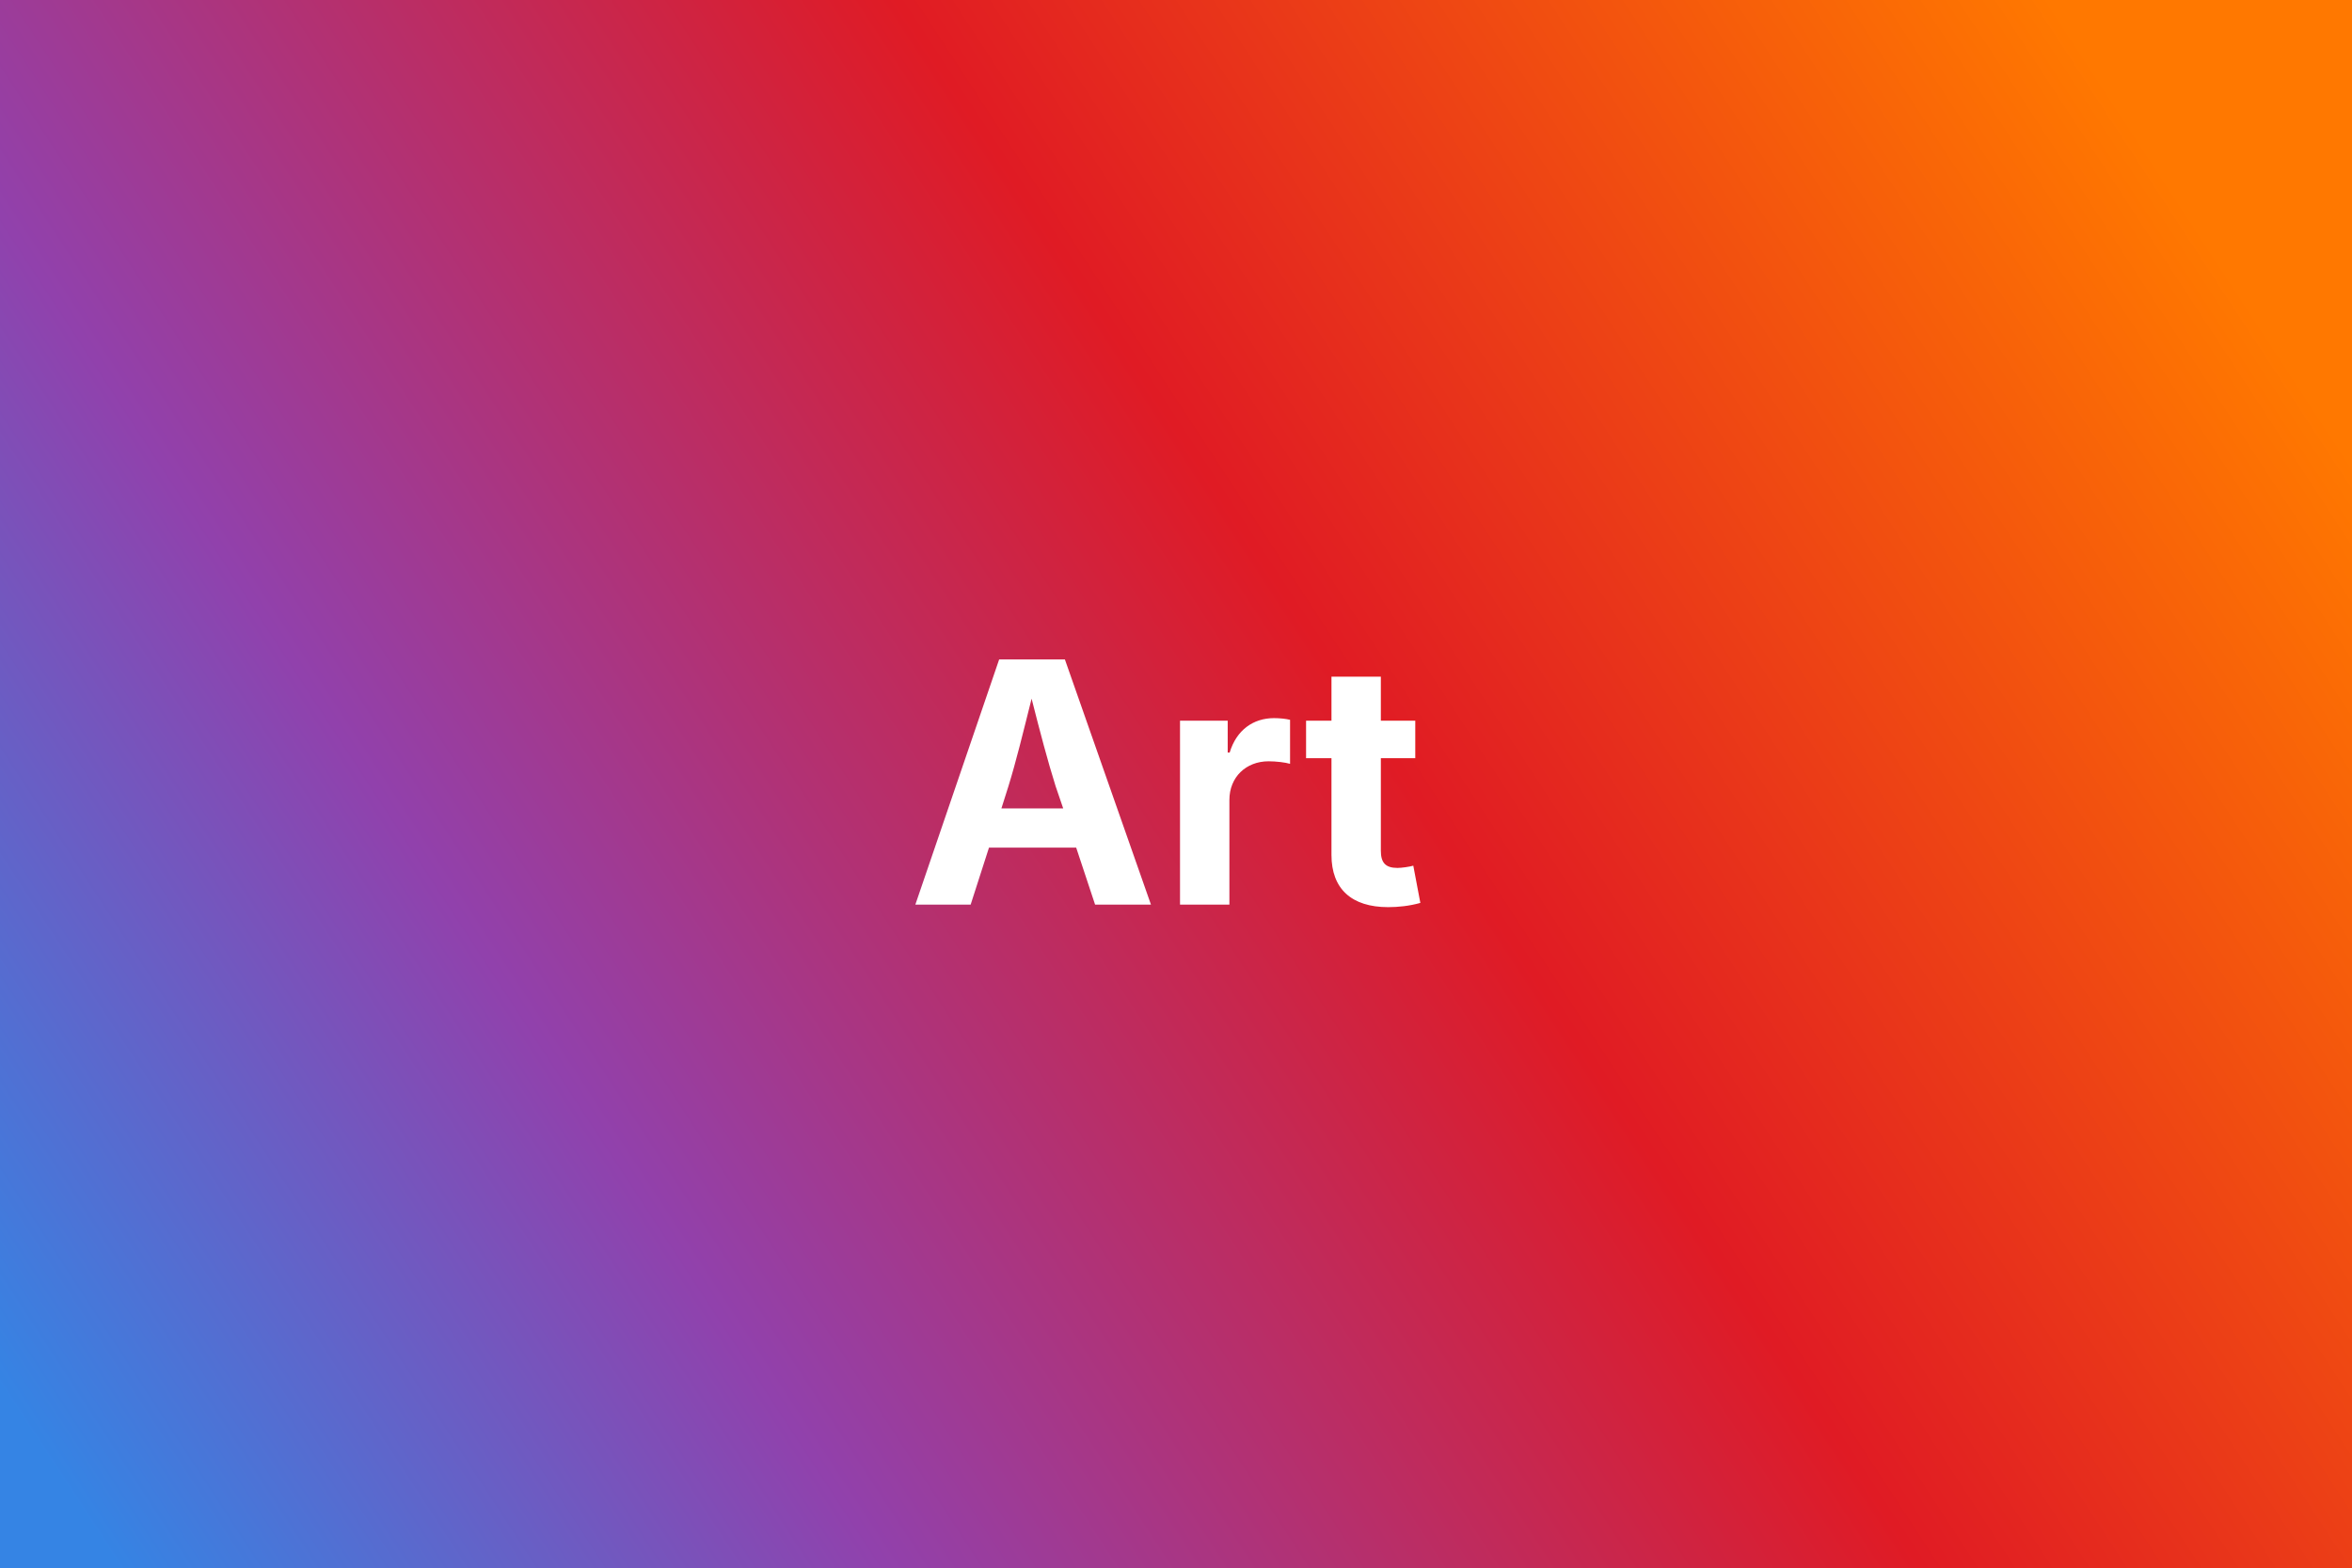
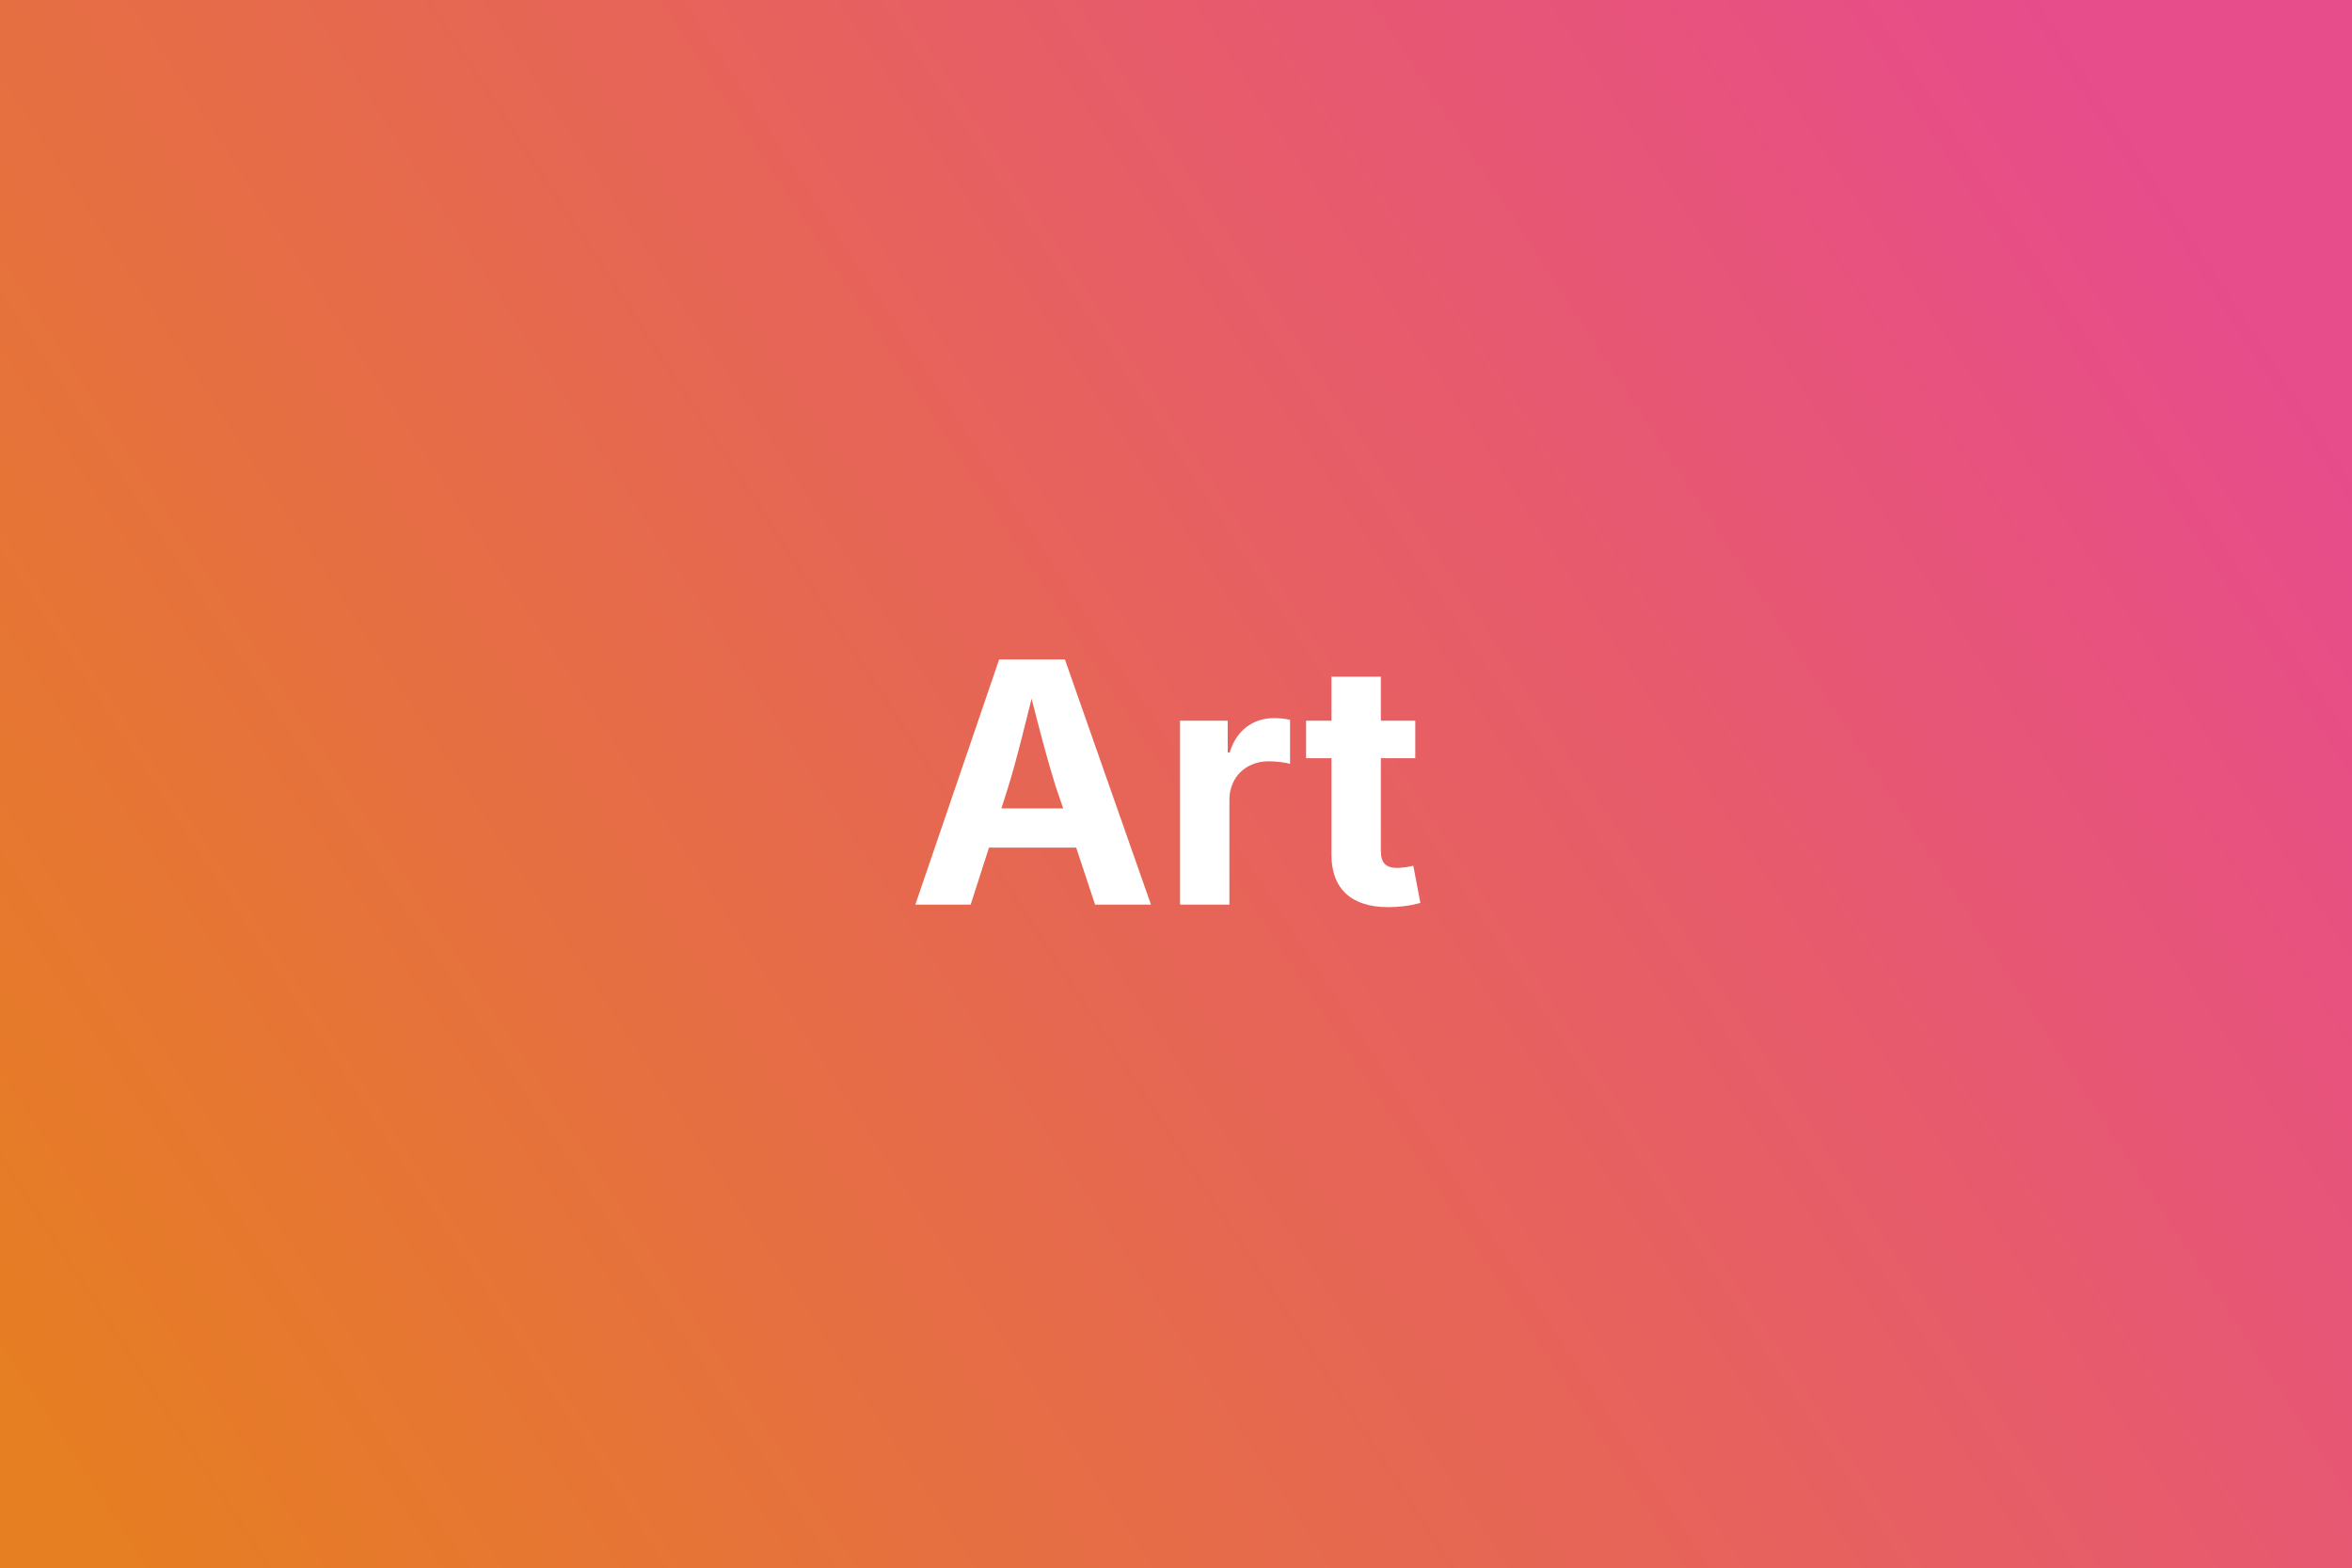
<svg xmlns="http://www.w3.org/2000/svg" xmlns:xlink="http://www.w3.org/1999/xlink" version="1.1" id="svg2" width="1200" height="800" viewBox="0 0 1200 800" xml:space="preserve">
  <defs id="defs6">
    <linearGradient id="linearGradient288">
-       <stop style="stop-color:#3584e4;stop-opacity:1" offset="0" id="stop284" />
-       <stop style="stop-color:#9141ac;stop-opacity:1" offset="0.26" id="stop356" />
-       <stop style="stop-color:#e01b24;stop-opacity:1" offset="0.61" id="stop358" />
-       <stop style="stop-color:#ff7800;stop-opacity:1" offset="1" id="stop286" />
+       <stop style="stop-color:#e67e22;stop-opacity:1" offset="0" id="stop284" />
+       <stop style="stop-color:#e74c8b;stop-opacity:1" offset="1" id="stop286" />
    </linearGradient>
    <linearGradient xlink:href="#linearGradient288" id="linearGradient290" x1="37.5" y1="765.678" x2="1094.836" y2="74.245" gradientUnits="userSpaceOnUse" />
    <linearGradient id="c">
      <stop offset="0" stop-color="#fff" id="stop2" />
      <stop offset=".727" stop-color="#fff" id="stop4" />
      <stop offset="1" stop-color="#f6f5f4" id="stop6" />
    </linearGradient>
    <linearGradient xlink:href="#a" id="g" gradientUnits="userSpaceOnUse" x1="52.954" y1="229.984" x2="39.951" y2="223.426" gradientTransform="matrix(-1,0,0,1,1180,257)" />
    <linearGradient id="a">
      <stop offset="0" stop-color="#4b4752" id="stop10" />
      <stop offset="1" stop-color="#4b4752" stop-opacity="0" id="stop12" />
    </linearGradient>
    <linearGradient xlink:href="#b" id="i" gradientUnits="userSpaceOnUse" gradientTransform="matrix(0.8,0,0,1,18.5,0)" x1="88.781" y1="232.5" x2="94.5" y2="232.5" />
    <linearGradient id="b">
      <stop offset="0" stop-color="#3d3846" id="stop16" />
      <stop offset="1" stop-color="#3d3846" stop-opacity="0" id="stop18" />
    </linearGradient>
    <radialGradient xlink:href="#c" id="d" gradientUnits="userSpaceOnUse" gradientTransform="matrix(0.9088,0,0,0.9088,30.459,21.198)" cx="334" cy="231.209" fx="334" fy="231.209" r="7" />
    <radialGradient xlink:href="#c" id="e" gradientUnits="userSpaceOnUse" gradientTransform="matrix(0.9088,0,0,0.9088,30.459,21.198)" cx="334" cy="231.209" fx="334" fy="231.209" r="7" />
    <clipPath clipPathUnits="userSpaceOnUse" id="f" />
    <radialGradient xlink:href="#c" id="d-3" gradientUnits="userSpaceOnUse" gradientTransform="matrix(0.9088,0,0,0.9088,30.459,21.198)" cx="334" cy="231.209" fx="334" fy="231.209" r="7" />
    <radialGradient xlink:href="#c" id="e-3" gradientUnits="userSpaceOnUse" gradientTransform="matrix(0.9088,0,0,0.9088,30.459,21.198)" cx="334" cy="231.209" fx="334" fy="231.209" r="7" />
    <clipPath clipPathUnits="userSpaceOnUse" id="f-5" />
    <linearGradient xlink:href="#a" id="g-6" gradientUnits="userSpaceOnUse" x1="52.954" y1="229.984" x2="39.951" y2="223.426" gradientTransform="matrix(-1,0,0,1,1180,257)" />
    <linearGradient xlink:href="#b" id="i-1" gradientUnits="userSpaceOnUse" gradientTransform="matrix(0.8,0,0,1,18.5,0)" x1="88.781" y1="232.5" x2="94.5" y2="232.5" />
    <radialGradient xlink:href="#c" id="d-0" gradientUnits="userSpaceOnUse" gradientTransform="matrix(0.9088,0,0,0.9088,30.459,21.198)" cx="334" cy="231.209" fx="334" fy="231.209" r="7" />
    <radialGradient xlink:href="#c" id="e-0" gradientUnits="userSpaceOnUse" gradientTransform="matrix(0.9088,0,0,0.9088,30.459,21.198)" cx="334" cy="231.209" fx="334" fy="231.209" r="7" />
    <clipPath clipPathUnits="userSpaceOnUse" id="f-6" />
    <linearGradient xlink:href="#a" id="g-2" gradientUnits="userSpaceOnUse" x1="52.954" y1="229.984" x2="39.951" y2="223.426" gradientTransform="matrix(-1,0,0,1,1180,257)" />
    <linearGradient xlink:href="#b" id="i-8" gradientUnits="userSpaceOnUse" gradientTransform="matrix(0.8,0,0,1,18.5,0)" x1="88.781" y1="232.5" x2="94.5" y2="232.5" />
  </defs>
  <g id="g8">
    <rect style="fill:url(#linearGradient290);-inkscape-stroke:none;paint-order:markers stroke fill;stop-color:#000000;fill-opacity:1" id="rect222" width="1303.469" height="926.245" x="-32.23" y="-56.157" rx="4.311" ry="4.311" />
    <g transform="matrix(7.694088,0,0,7.694088,-9698.526,-3236.391)" id="g118">
      <circle style="font-variation-settings:normal" cx="1116" cy="483" r="30" fill="#5e5c64" id="circle30" />
      <g transform="translate(692,77)" id="g48">
        <rect style="font-variation-settings:normal" width="8" height="12" x="448" y="412" rx="2" ry="2" fill="#cdab8f" id="rect32" />
        <path style="font-variation-settings:normal" d="m 456,421 a 7,7 0 0 1 -7,7 v -7 z" fill="#cdab8f" id="path34" />
        <path style="font-variation-settings:normal" d="m 454,414 v 7 a 5,5 0 0 1 -10,0 c 0,-1.573 0.742,-5.054 2,-5.998 V 414 h 3 z" opacity="0.124" id="path36" />
        <circle style="font-variation-settings:normal" cx="452" cy="422" r="2" opacity="0.124" id="circle38" />
        <rect style="font-variation-settings:normal" width="8" height="12" x="-400" y="412" rx="2" ry="2" transform="scale(-1,1)" fill="#cdab8f" id="rect40" />
        <path style="font-variation-settings:normal" d="m 392,421 a 7,7 0 0 0 7,7 v -7 z" fill="#cdab8f" id="path42" />
        <path style="font-variation-settings:normal" d="m 394,414 v 7 a 5,5 0 0 0 10,0 c 0,-1.573 -0.742,-5.054 -2,-5.998 V 414 h -3 z" opacity="0.124" id="path44" />
        <circle style="font-variation-settings:normal" cx="-396" cy="422" r="2" transform="scale(-1,1)" opacity="0.124" id="circle46" />
      </g>
      <path d="m 1116,455 a 28,28 0 0 0 -28,28 v 28 c 0,2.308 0.967,4.38 2.52,5.838 l 7.855,7.86 A 7.974,7.974 0 0 0 1104,527 h 24 a 7.974,7.974 0 0 0 5.625,-2.303 l 7.856,-7.86 A 7.973,7.973 0 0 0 1144,511 v -28 a 28,28 0 0 0 -28,-28 z" fill="#cdab8f" id="path50" />
      <path style="font-variation-settings:normal" d="m 1113.066,507.98 c -1.87,0 -5.066,1.014 -5.066,1.014 V 510 h 15.954 v -1.006 c 0,0 -3.197,-1.013 -5.067,-1.013 l -2.91,0.343 z" opacity="0.35" fill="#6c131e" id="path52" />
      <path style="line-height:normal;font-variant-ligatures:normal;font-variant-position:normal;font-variant-caps:normal;font-variant-numeric:normal;font-variant-alternates:normal;font-variant-east-asian:normal;font-feature-settings:normal;font-variation-settings:normal;text-indent:0;text-align:start;text-decoration-line:none;text-decoration-style:solid;text-decoration-color:#000000;text-transform:none;text-orientation:mixed;white-space:normal;shape-padding:0;shape-margin:0;inline-size:0;isolation:auto;mix-blend-mode:normal;solid-color:#000000;solid-opacity:1" d="m 1108,510 h 16 c 0,1.019 -1.02,1.984 -2,1.984 h -12 c -0.964,0 -2,-0.822 -2,-1.984 z" color="#000000" font-weight="400" font-family="sans-serif" overflow="visible" opacity="0.137" fill="#ffffff" id="path54" />
      <path style="font-variation-settings:normal" d="m 1119.842,512.146 a 7.683,7.683 0 0 1 -7.684,0" opacity="0.25" fill-opacity="0.402" id="path56" />
      <g transform="translate(771,261)" id="g66">
        <circle cx="334" cy="232" r="6" fill="url(#d)" id="circle58" style="fill:url(#d-0)" />
        <circle cx="334" cy="232" r="4" fill="#47311f" id="circle60" />
        <circle cx="334" cy="232" r="2" id="circle62" />
        <circle cx="334" cy="230.383" r="1.383" fill="#ffffff" id="circle64" />
      </g>
      <g transform="translate(793,261)" id="g76">
        <circle cx="334" cy="232" r="6" fill="url(#e)" id="circle68" style="fill:url(#e-0)" />
        <circle cx="334" cy="232" r="4" fill="#47311f" id="circle70" />
        <circle cx="334" cy="232" r="2" id="circle72" />
        <circle cx="334" cy="230.383" r="1.383" fill="#ffffff" id="circle74" />
      </g>
      <path d="m 1137,484 h -20 v 7 h 20 z m 0,14 h -20 v 7 h 20 z m -42,0 h 20 v 7 h -20 z" fill="#cdab8f" id="path78" />
      <path d="m 1088.264,487 v 24 c 0,2.308 0.967,4.38 2.52,5.838 l 7.856,7.859 a 7.974,7.974 0 0 0 5.625,2.303 h 24 a 7.974,7.974 0 0 0 5.625,-2.303 l 7.855,-7.859 a 7.975,7.975 0 0 0 2.52,-5.838 v -24 h -2 v 16.602 c 0,1.749 -0.74,3.27 -1.329,3.856 l -4.452,4.418 a 6.035,6.035 0 0 1 -0.401,0.363 2.598,2.598 0 0 1 -2.202,0.161 c -0.888,-0.35 -1.617,-1.131 -1.617,-2.798 V 509 c 0,-4.397 -3.602,-8 -8,-8 h -16 c -4.397,0 -8,3.603 -8,8 v 0.602 c 0,1.667 -0.729,2.448 -1.617,2.798 a 2.595,2.595 0 0 1 -2.2,-0.161 6.035,6.035 0 0 1 -0.404,-0.363 l -4.45,-4.418 c -0.59,-0.586 -1.328,-2.107 -1.328,-3.856 V 487 Z m 20,18 h 16 c 2.251,0 4,1.75 4,4 v 7 c 0,2.25 -1.749,4 -4,4 h -16 c -2.25,0 -4,-1.75 -4,-4 v -7 c 0,-2.25 1.75,-4 4,-4 z" fill="#b89a80" id="path80" />
      <g clip-path="url(#f-6)" transform="translate(1052,259)" opacity="0.1" id="g84">
        <path style="line-height:normal;font-variant-ligatures:normal;font-variant-position:normal;font-variant-caps:normal;font-variant-numeric:normal;font-variant-alternates:normal;font-variant-east-asian:normal;font-feature-settings:normal;font-variation-settings:normal;text-indent:0;text-align:start;text-decoration-line:none;text-decoration-style:solid;text-decoration-color:#000000;text-transform:none;text-orientation:mixed;white-space:normal;shape-padding:0;shape-margin:0;inline-size:0;isolation:auto;mix-blend-mode:normal;solid-color:#000000;solid-opacity:1" d="m 56,242 c -4.397,0 -8,3.603 -8,8 v 7 c 0,4.397 3.603,8 8,8 h 16 c 4.397,0 8,-3.603 8,-8 v -7 c 0,-4.397 -3.603,-8 -8,-8 z" color="#000000" font-weight="400" font-family="sans-serif" overflow="visible" id="path82" />
      </g>
      <path d="m 1112.443,484 h -20 v 7 h 20 z" fill="#cdab8f" id="path86" />
      <path style="line-height:normal;font-variant-ligatures:normal;font-variant-position:normal;font-variant-caps:normal;font-variant-numeric:normal;font-variant-alternates:normal;font-variant-east-asian:normal;font-feature-settings:normal;font-variation-settings:normal;text-indent:0;text-align:start;text-decoration-line:none;text-decoration-style:solid;text-decoration-color:#000000;text-transform:none;text-orientation:mixed;white-space:normal;shape-padding:0;shape-margin:0;inline-size:0;isolation:auto;mix-blend-mode:normal;solid-color:#000000;solid-opacity:1" d="m 1116,454 c -16.004,0 -29,12.996 -29,29 v 28 a 8.984,8.984 0 0 0 2.836,6.566 l -0.024,-0.021 7.858,7.861 v 0.002 A 8.987,8.987 0 0 0 1104,528 h 24 c 2.464,0 4.705,-0.99 6.328,-2.592 v -0.002 l 7.858,-7.861 -0.024,0.021 A 8.984,8.984 0 0 0 1145,511 v -28 c 0,-16.004 -12.996,-29 -29,-29 z m 0,2 c 14.924,0 27,12.077 27,27 v 28 a 6.963,6.963 0 0 1 -2.203,5.11 l -0.012,0.01 -7.863,7.866 A 6.96,6.96 0 0 1 1128,526 h -24 a 6.96,6.96 0 0 1 -4.918,-2.01 v -0.004 l -7.863,-7.867 -0.012,-0.01 A 6.963,6.963 0 0 1 1089,511 v -28 c 0,-14.923 12.076,-27 27,-27 z" color="#000000" font-weight="400" font-family="sans-serif" overflow="visible" fill="#86664c" id="path88" />
      <path id="h" style="font-variation-settings:normal;fill:url(#g-2)" d="m 1118,479.546 20,3.636 V 485 h -20 z" display="inline" opacity="0.876" vector-effect="none" fill="url(#g)" fill-opacity="1" stroke="none" stroke-width="7" stroke-linecap="square" stroke-linejoin="miter" stroke-miterlimit="4" stroke-dasharray="none" stroke-dashoffset="0" stroke-opacity="1" stop-color="#000000" />
      <use xlink:href="#h" transform="matrix(-1,0,0,1,2232,2)" width="100%" height="100%" id="use91" x="0" y="0" />
      <path style="font-variation-settings:normal" fill="#77767b" d="m 1088,480.882 h 2 V 495 h -2 z M 1142,480 h 2 v 15 h -2 z m -54,17.118 h 2 V 499 h -2 z M 1142,497 h 2 v 2 h -2 z" id="path93" />
      <g transform="translate(1052,260)" id="g112">
        <g id="j" fill="none" stroke="#241f31" stroke-width="1" stroke-miterlimit="4" stroke-dasharray="none">
          <path style="font-variation-settings:normal" d="m 68,230.023 c -0.547,0 -1.065,0.213 -1.45,0.573 -0.383,0.36 -0.636,0.912 -0.519,1.498 l 1,5 c 0.095,0.475 0.291,0.93 0.617,1.285 0.327,0.355 0.805,0.598 1.352,0.598 h 17 c 1.087,0 1.977,-0.89 1.977,-1.977 v -5 c 0,-1.087 -0.89,-1.977 -1.977,-1.977 z" opacity="0.483" fill="#ffffff" stroke="none" stroke-linecap="square" id="path95" />
          <path style="font-variation-settings:normal" d="M 67.117,235.086 66.5,232 c -0.163,-0.815 0.669,-1.5 1.5,-1.5 h 18 c 0.831,0 1.5,0.669 1.5,1.5 v 2" stroke-linecap="round" id="path97" />
          <path style="font-variation-settings:normal;fill:url(#i-8)" d="m 88.5,231.5 4,-4 v 2 l -4,4 z" fill="url(#i)" stroke="none" stroke-linecap="round" transform="translate(0.5,0.5)" id="path99" />
          <path style="font-variation-settings:normal" d="m 74.219,77.035 c -0.174,0.31 -0.264,0.675 -0.188,1.059 l 1,5 c 0.095,0.475 0.291,0.93 0.617,1.285 0.327,0.355 0.805,0.598 1.352,0.598 h 17 c 1.087,0 1.977,-0.89 1.977,-1.977 v -2 c 0,1.087 -0.89,1.977 -1.977,1.977 H 77 a 1.834,1.834 0 0 1 -1.352,-0.598 c -0.326,-0.356 -0.522,-0.81 -0.617,-1.285 z" transform="translate(-8,156)" opacity="0.07" fill="#000000" stroke="none" stroke-linecap="square" id="path101" />
        </g>
        <use xlink:href="#j" transform="matrix(-1,0,0,1,128,0)" width="100%" height="100%" id="use104" x="0" y="0" />
        <path d="m 62,232 c 0,0 1,-0.5 2,-0.5 1,0 2,0.5 2,0.5" fill="none" stroke="#241f31" stroke-linecap="round" id="path106" />
        <path style="font-variation-settings:normal" fill="#9a9996" d="m 87,232 h 2 v 2 h -2 z" id="path108" />
        <path style="font-variation-settings:normal" fill="#c0bfbc" d="m 39,232 h 2 v 2 h -2 z" id="path110" />
      </g>
      <path d="M 1115.855,453 C 1099.343,453.08 1086,466.488 1086,483 h 4 a 26,26 0 0 1 10.646,-20.98 l 30.71,-0.002 A 26,26 0 0 1 1142,483 h 4 c 0,-16.569 -13.431,-30 -30,-30 a 29,29 0 0 0 -0.144,0 z" fill="#24222e" id="path114" />
      <path style="font-variation-settings:normal" d="m 1115.856,453 c -0.841,0.004 -1.672,0.05 -2.496,0.123 v 8.896 l 9.245,-0.001 v -8.279 a 30.074,30.074 0 0 0 -6.75,-0.739 z" fill="#77767b" id="path116" />
    </g>
    <text xml:space="preserve" style="font-style:normal;font-variant:normal;font-weight:bold;font-stretch:normal;font-size:18.667px;line-height:1.25;font-family:Inter;-inkscape-font-specification:'Inter, Bold';font-variant-ligatures:normal;font-variant-position:normal;font-variant-caps:normal;font-variant-numeric:normal;font-variant-alternates:normal;font-variant-east-asian:normal;text-indent:0;text-align:start;text-decoration-line:none;text-decoration-style:solid;text-decoration-color:#000000;letter-spacing:0px;word-spacing:0px;text-transform:none;writing-mode:lr-tb;direction:ltr;text-orientation:mixed;dominant-baseline:auto;baseline-shift:baseline;white-space:pre;shape-inside:url(#rect43121);shape-padding:0;shape-margin:0;display:inline;opacity:1;vector-effect:none;fill:#ffffff;fill-opacity:1;stroke-width:1;stroke-linecap:butt;stroke-linejoin:miter;stroke-miterlimit:4;stroke-dasharray:none;stroke-dashoffset:0;stroke-opacity:1;-inkscape-stroke:none;stop-color:#000000;stop-opacity:1" x="477.145" y="464.95" id="text1888" transform="matrix(9.213561,0,0,9.213561,462.8385,461.6245)">
      <tspan x="0" y="0" id="tspan1">Art</tspan>
    </text>
  </g>
</svg>
